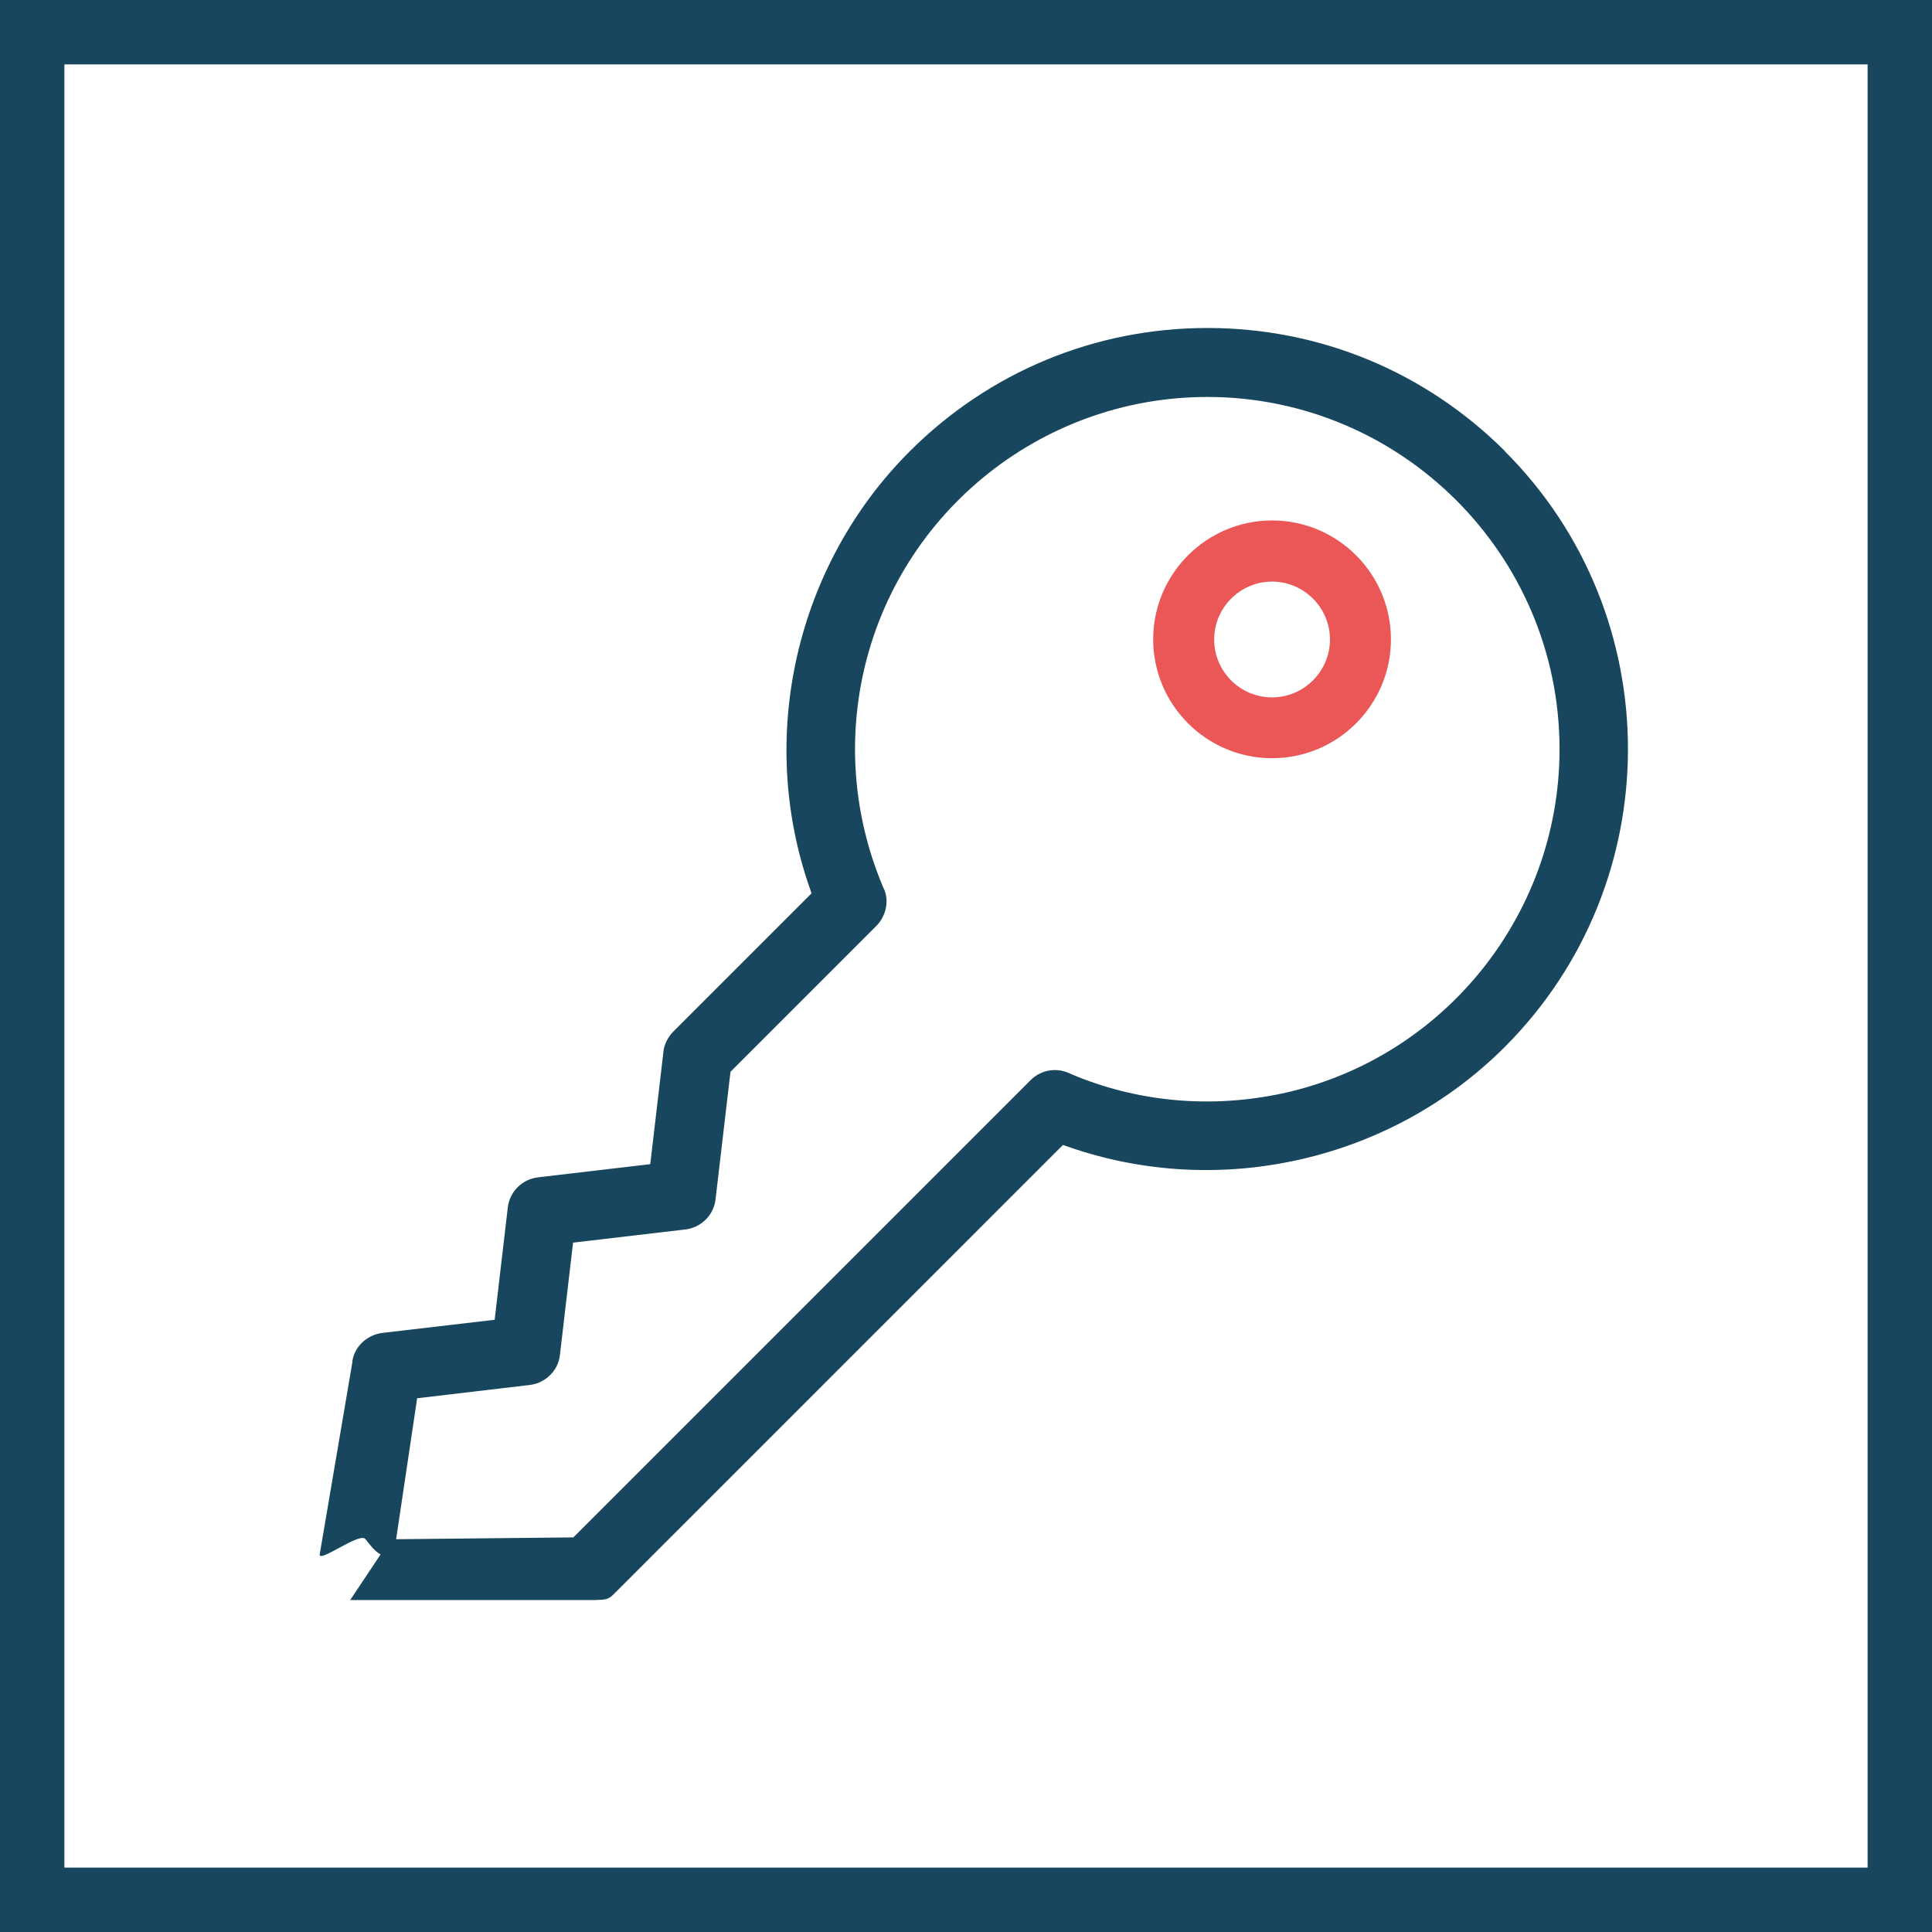
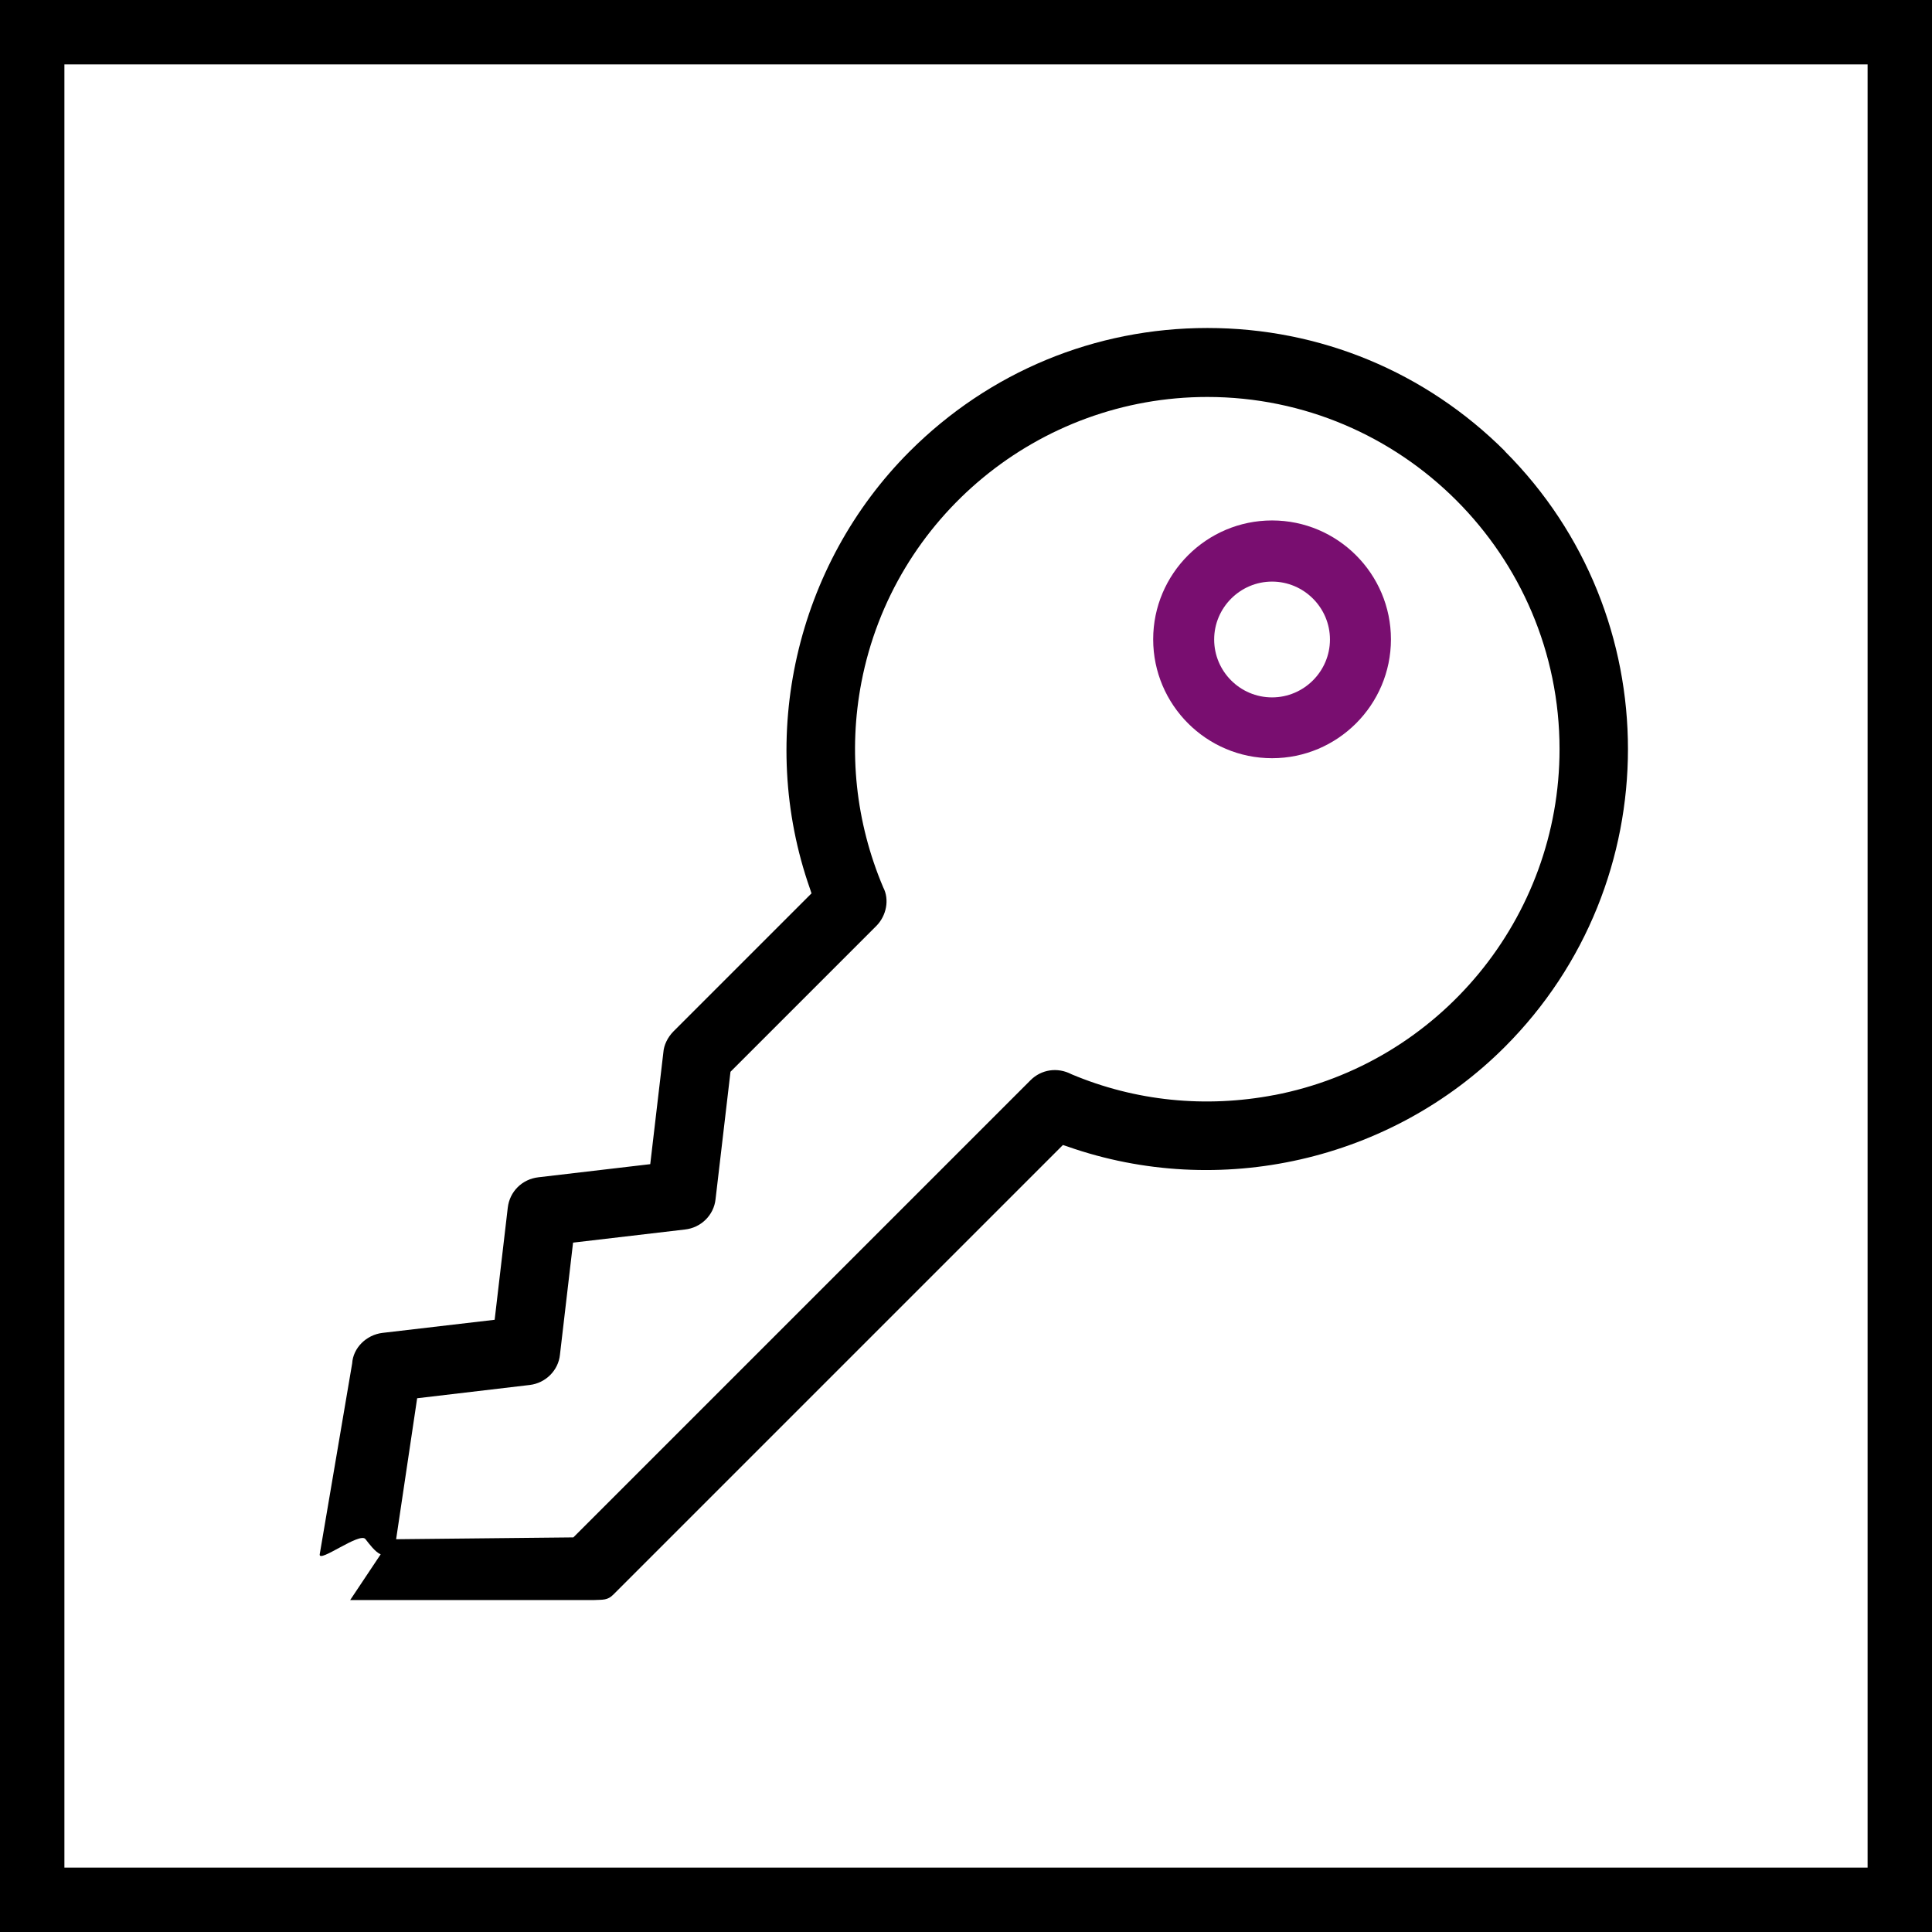
<svg xmlns="http://www.w3.org/2000/svg" fill="none" viewBox="0 0 60 60">
-   <path d="m1 1h58v58h-58z" stroke="#18465e" stroke-width="2" />
-   <path d="m46.746 14.019c-2.471-2.47-5.755-3.833-9.248-3.833-3.493 0-6.777 1.363-9.248 3.833-3.535 3.535-4.752 8.869-3.095 13.583l.047.142-4.293 4.293c-.175.18-.293.421-.308.648l-.407 3.469-3.469.407c-.511.057-.899.445-.956.947l-.407 3.479-3.483.407c-.506.061-.913.469-.942.947l-1.008 5.93c-.038.284 1.245-.701 1.42-.473.118.151.303.402.473.473l-.947 1.42h7.572c.279-.014.421.014.606-.175l13.957-13.957.142.047c4.714 1.656 10.048.445 13.583-3.095 5.097-5.102 5.097-13.399 0-18.496zm-7.165 19.987c-2.149.412-4.326.189-6.304-.644-.435-.227-.937-.151-1.273.185l-14.198 14.198-5.504.057.653-4.378 3.493-.412c.497-.057.894-.454.942-.942l.407-3.479 3.469-.407c.502-.052.904-.445.956-.942l.464-3.957 4.525-4.525c.322-.322.416-.828.218-1.202-.857-2.026-1.089-4.222-.677-6.37.989-5.135 5.509-8.86 10.743-8.86 6.03 0 10.938 4.908 10.938 10.938 0 5.234-3.725 9.754-8.86 10.743z" fill="#18465e" />
-   <path d="m39.505 16.163c-2.035 0-3.692 1.657-3.692 3.692s1.657 3.692 3.692 3.692 3.692-1.657 3.692-3.692-1.657-3.692-3.692-3.692zm0 5.495c-.994 0-1.798-.809-1.798-1.798 0-.989.809-1.798 1.798-1.798.989 0 1.798.809 1.798 1.798 0 .989-.809 1.798-1.798 1.798z" fill="#eb5757" />
+   <path d="m1 1h58v58h-58z" stroke="#000000" stroke-width="2" />
+   <path d="m46.746 14.019c-2.471-2.47-5.755-3.833-9.248-3.833-3.493 0-6.777 1.363-9.248 3.833-3.535 3.535-4.752 8.869-3.095 13.583l.047.142-4.293 4.293c-.175.18-.293.421-.308.648l-.407 3.469-3.469.407c-.511.057-.899.445-.956.947l-.407 3.479-3.483.407c-.506.061-.913.469-.942.947l-1.008 5.93c-.038.284 1.245-.701 1.42-.473.118.151.303.402.473.473l-.947 1.42h7.572c.279-.014.421.014.606-.175l13.957-13.957.142.047c4.714 1.656 10.048.445 13.583-3.095 5.097-5.102 5.097-13.399 0-18.496zm-7.165 19.987c-2.149.412-4.326.189-6.304-.644-.435-.227-.937-.151-1.273.185l-14.198 14.198-5.504.057.653-4.378 3.493-.412c.497-.057.894-.454.942-.942l.407-3.479 3.469-.407c.502-.052.904-.445.956-.942l.464-3.957 4.525-4.525c.322-.322.416-.828.218-1.202-.857-2.026-1.089-4.222-.677-6.37.989-5.135 5.509-8.86 10.743-8.86 6.03 0 10.938 4.908 10.938 10.938 0 5.234-3.725 9.754-8.86 10.743z" fill="#000000" />
+   <path d="m39.505 16.163c-2.035 0-3.692 1.657-3.692 3.692s1.657 3.692 3.692 3.692 3.692-1.657 3.692-3.692-1.657-3.692-3.692-3.692zm0 5.495c-.994 0-1.798-.809-1.798-1.798 0-.989.809-1.798 1.798-1.798.989 0 1.798.809 1.798 1.798 0 .989-.809 1.798-1.798 1.798z" fill="#790e70" />
</svg>
